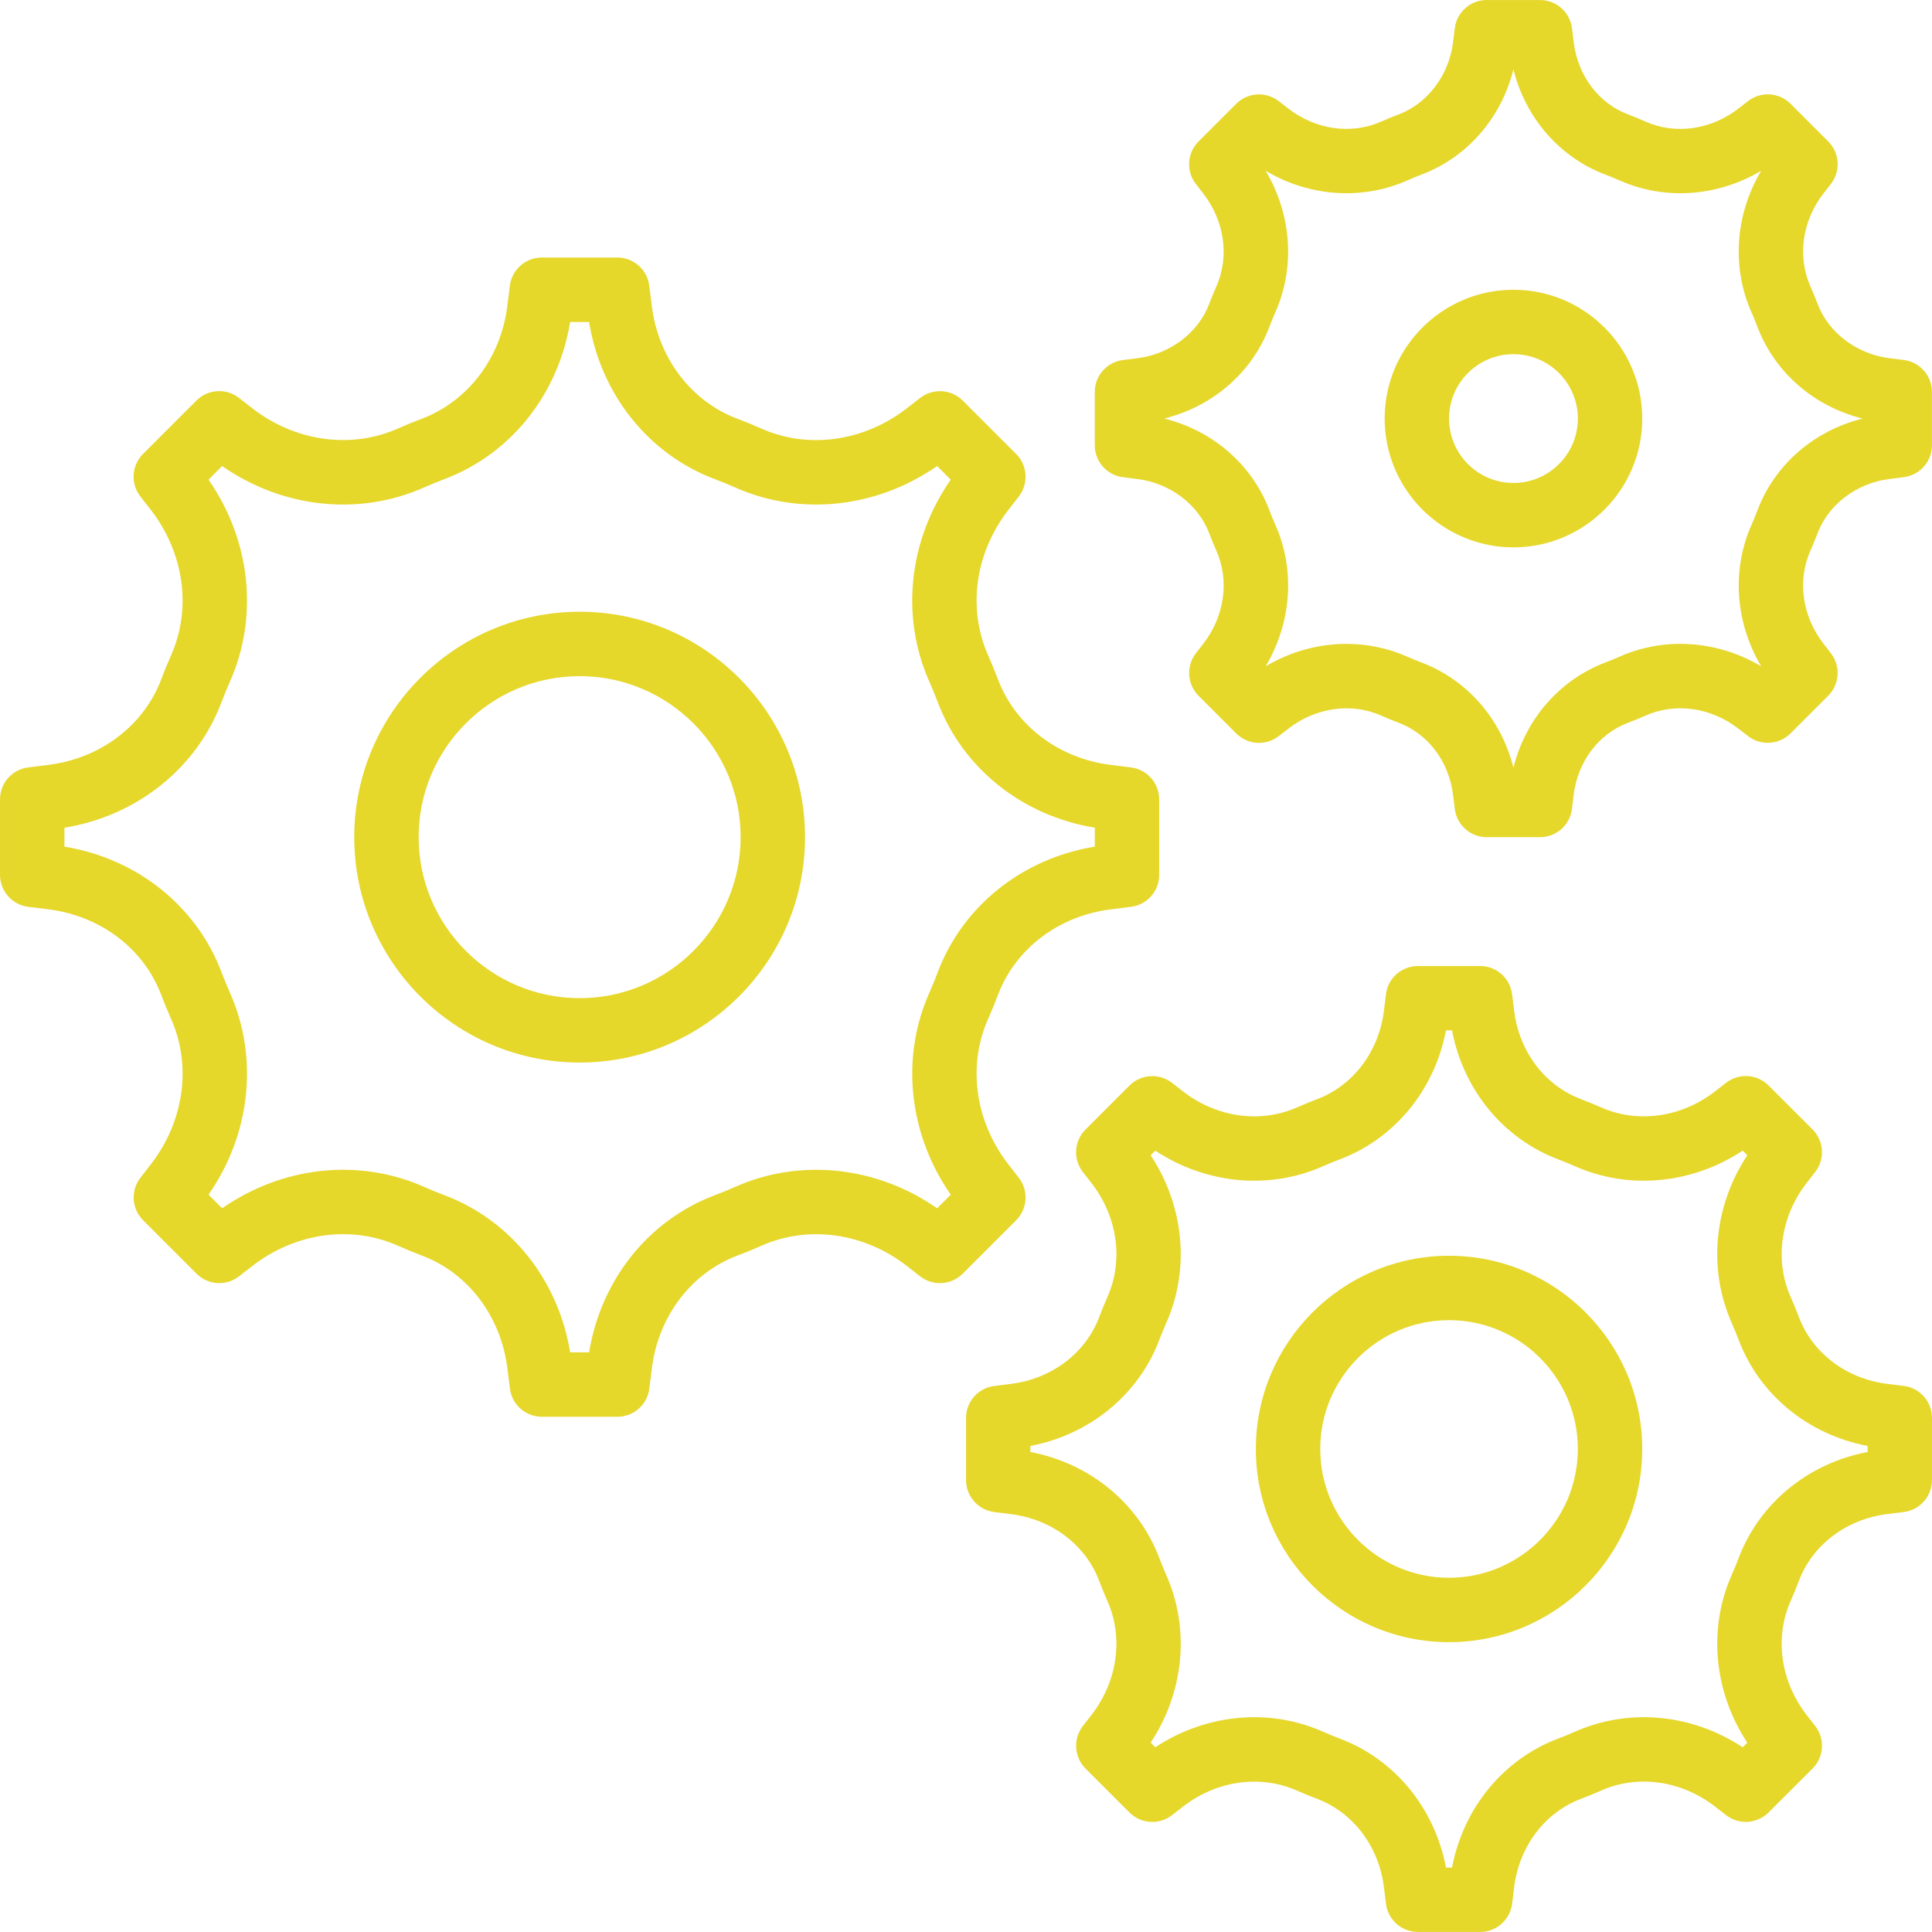
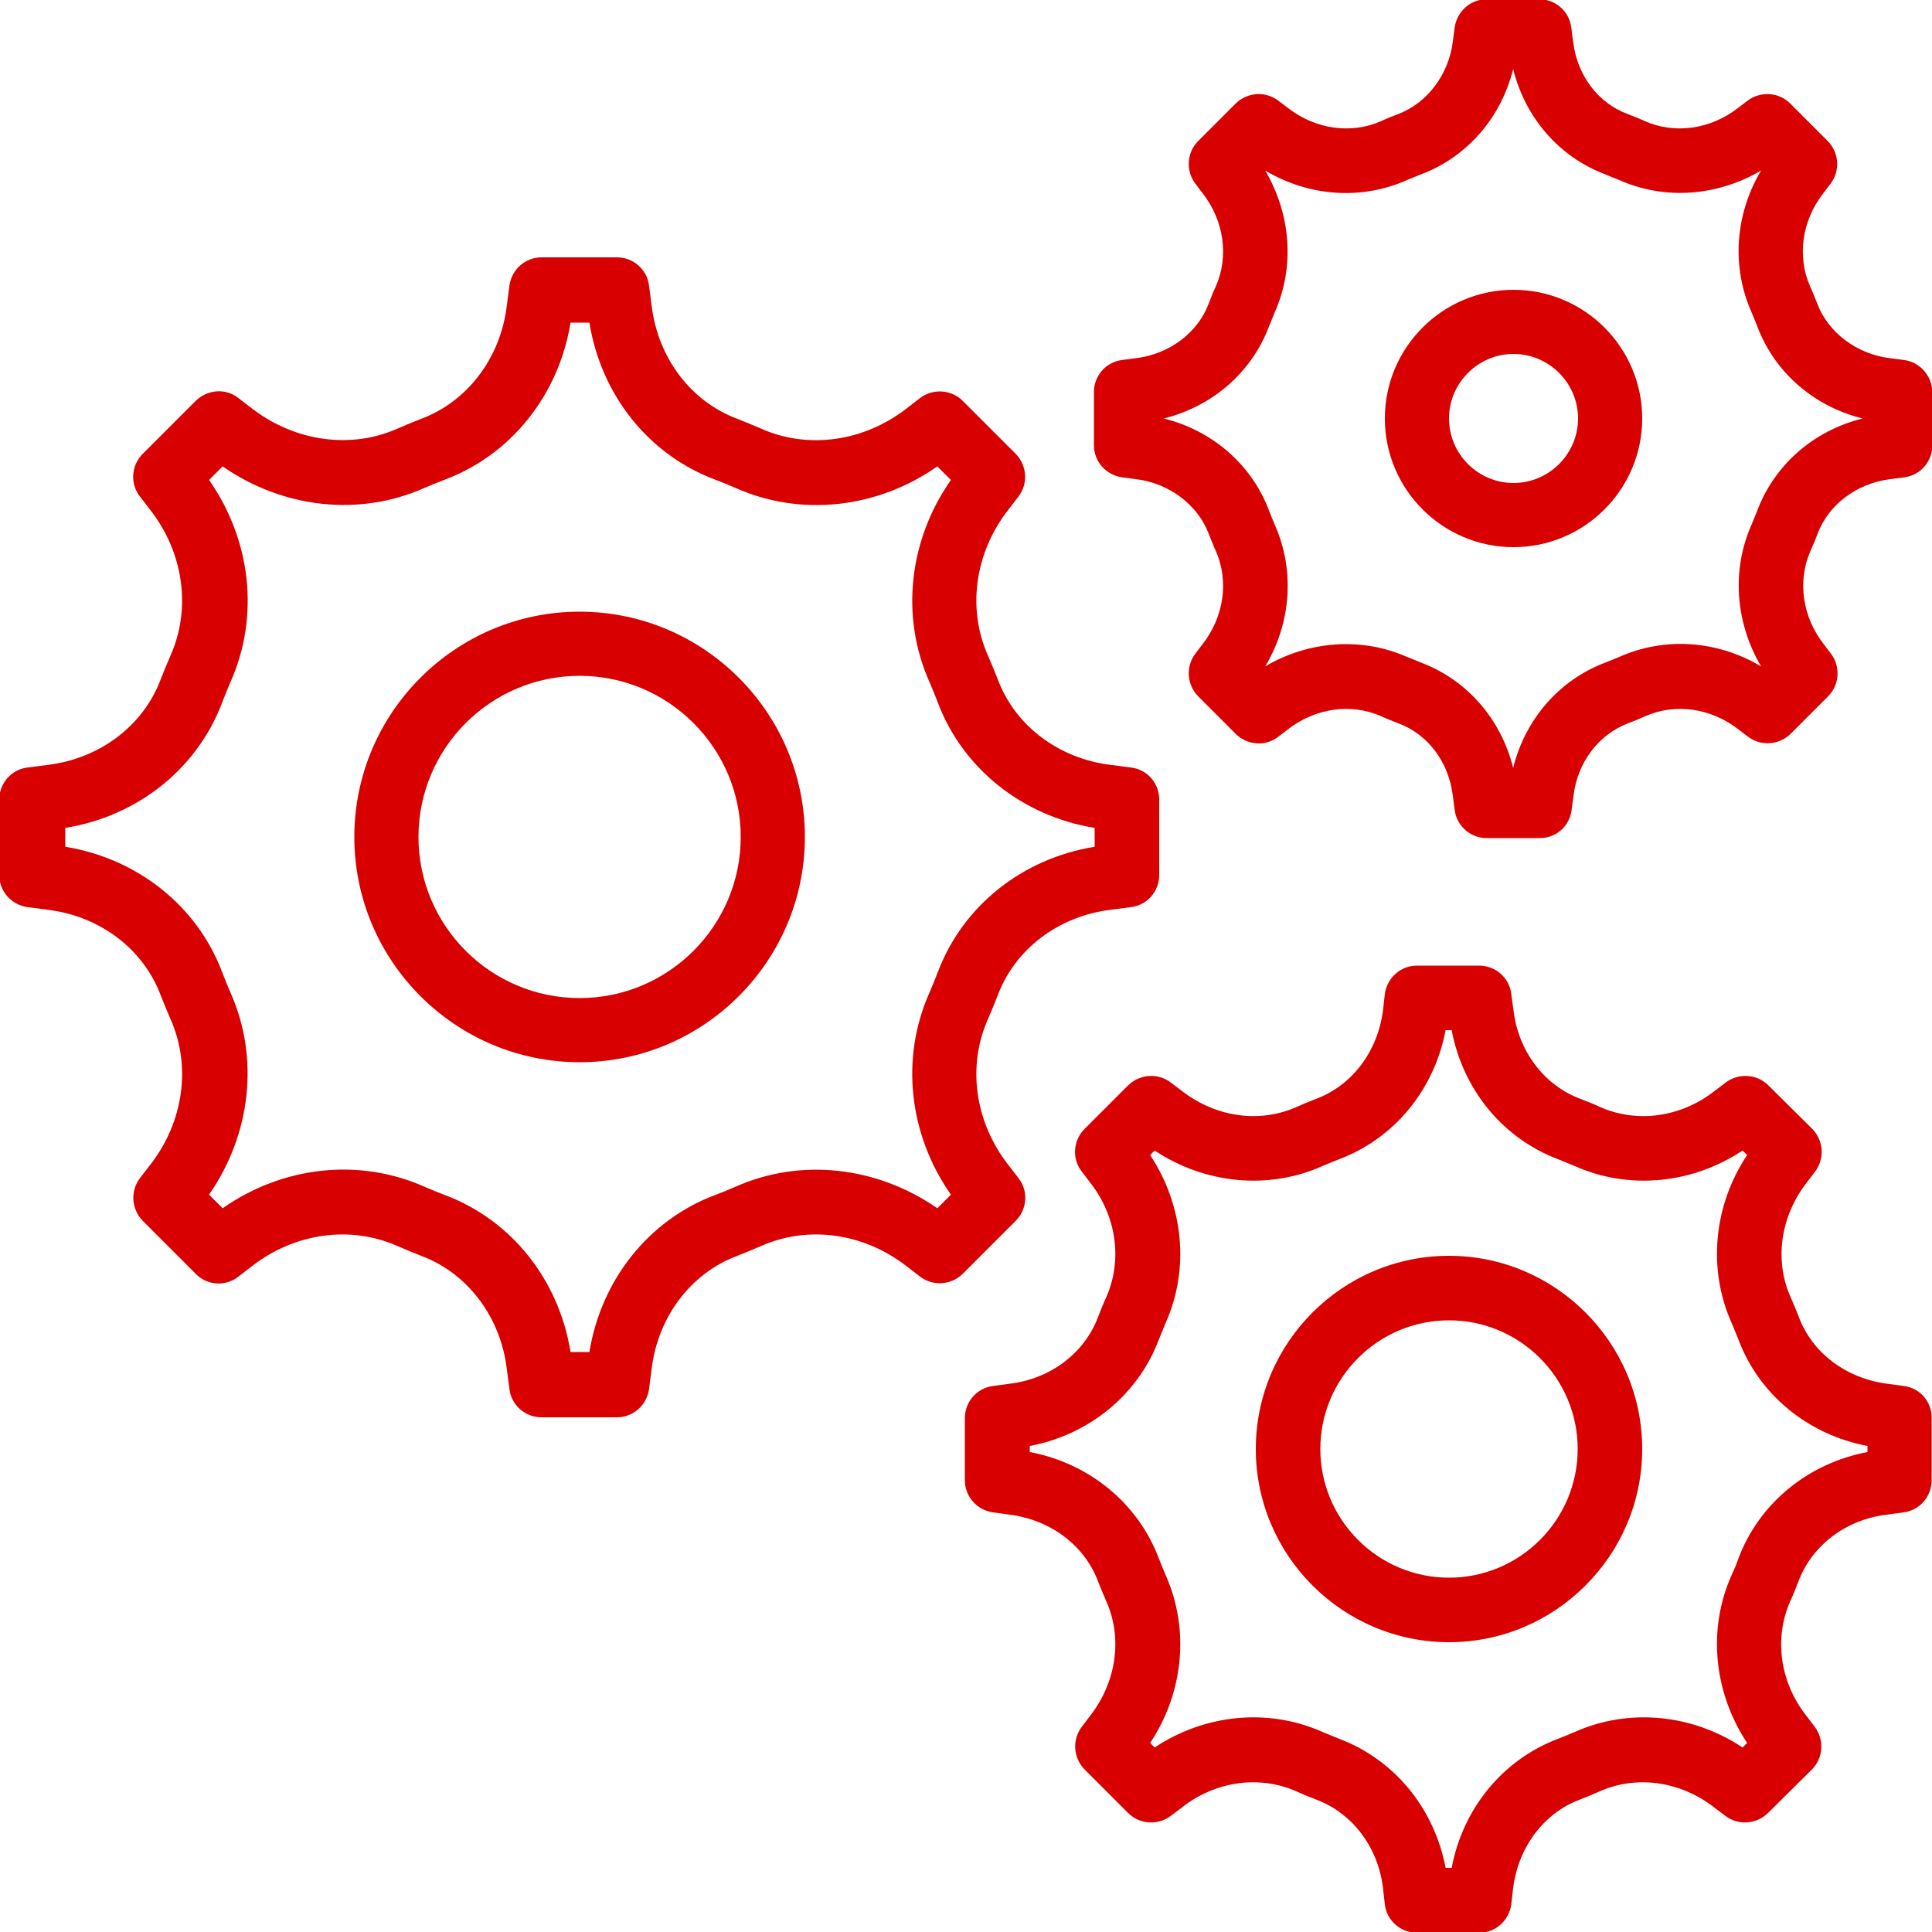
- <svg xmlns="http://www.w3.org/2000/svg" width="512" height="512">
+ <svg xmlns="http://www.w3.org/2000/svg" version="1.1" id="Слой_1" x="0px" y="0px" viewBox="0 0 512 512" style="enable-background:new 0 0 512 512;" xml:space="preserve">
+   <style type="text/css">
+ 	.st0{fill:none;}
+ 	.st1{fill:#D80000;}
+ </style>
  <g>
-     <rect fill="none" id="canvas_background" height="402" width="582" y="-1" x="-1" />
+     <rect id="canvas_background" x="-1" y="-1" class="st0" width="582" height="402" />
  </g>
  <g>
    <g id="svg_7">
-       <path id="svg_1" fill="#e6d72b" d="m299.72,203.38l-5.376,-0.674c-13.807,-1.732 -25.259,-10.428 -29.884,-22.707c-0.802,-2.116 -1.673,-4.224 -2.594,-6.315c-5.53,-12.424 -3.456,-27.221 5.41,-38.613l2.714,-3.49c2.637,-3.405 2.33,-8.235 -0.708,-11.273l-14.148,-14.148c-3.046,-3.038 -7.885,-3.337 -11.281,-0.7l-3.482,2.705c-11.392,8.866 -26.189,10.94 -38.613,5.41c-2.082,-0.93 -4.198,-1.792 -6.323,-2.594c-12.271,-4.617 -20.975,-16.068 -22.699,-29.884l-0.674,-5.376c-0.529,-4.275 -4.164,-7.475 -8.465,-7.475l-20.011,0c-4.301,0 -7.936,3.209 -8.465,7.475l-0.674,5.376c-1.732,13.807 -10.428,25.259 -22.699,29.884c-2.133,0.802 -4.241,1.664 -6.323,2.594c-12.425,5.504 -27.23,3.447 -38.613,-5.41l-3.482,-2.714c-3.396,-2.654 -8.235,-2.347 -11.273,0.7l-14.148,14.148c-3.046,3.046 -3.354,7.876 -0.708,11.273l2.722,3.49c8.866,11.401 10.931,26.189 5.41,38.622c-0.93,2.082 -1.792,4.19 -2.594,6.315c-4.625,12.271 -16.077,20.966 -29.884,22.699l-5.376,0.674c-4.266,0.529 -7.475,4.164 -7.475,8.465l0,20.011c0,4.301 3.209,7.936 7.475,8.465l5.367,0.674c13.815,1.732 25.267,10.428 29.892,22.707c0.802,2.116 1.664,4.224 2.594,6.315c5.53,12.425 3.456,27.221 -5.41,38.613l-2.705,3.49c-2.637,3.405 -2.338,8.235 0.708,11.273l14.148,14.148c3.046,3.055 7.876,3.354 11.273,0.708l3.482,-2.705c11.392,-8.866 26.189,-10.94 38.613,-5.41c2.091,0.93 4.198,1.792 6.323,2.594c12.271,4.617 20.966,16.068 22.699,29.884l0.674,5.376c0.529,4.275 4.164,7.475 8.465,7.475l20.011,0c4.309,0 7.936,-3.2 8.465,-7.467l0.674,-5.376c1.724,-13.807 10.428,-25.259 22.699,-29.884c2.133,-0.802 4.241,-1.664 6.323,-2.594c12.425,-5.521 27.23,-3.465 38.622,5.41l3.465,2.705c3.396,2.637 8.226,2.33 11.273,-0.708l14.148,-14.148c3.046,-3.046 3.354,-7.876 0.708,-11.273l-2.714,-3.49c-8.866,-11.401 -10.94,-26.189 -5.41,-38.622c0.93,-2.082 1.792,-4.19 2.594,-6.315c4.625,-12.271 16.077,-20.966 29.884,-22.699l5.376,-0.674c4.275,-0.529 7.475,-4.164 7.475,-8.465l0,-20.011c0,-4.299 -3.208,-7.934 -7.475,-8.464zm-9.583,20.984c-19.174,3.123 -35.021,15.735 -41.634,33.314c-0.683,1.826 -1.425,3.627 -2.219,5.41c-7.68,17.271 -5.47,37.504 5.675,53.513l-3.61,3.61c-16.009,-11.145 -36.241,-13.355 -53.521,-5.675c-1.775,0.794 -3.576,1.527 -5.393,2.21c-17.587,6.622 -30.191,22.46 -33.314,41.643l-5.026,0c-3.115,-19.183 -15.727,-35.021 -33.306,-41.643c-1.818,-0.683 -3.618,-1.417 -5.402,-2.21c-17.28,-7.689 -37.504,-5.47 -53.513,5.675l-3.618,-3.61c11.145,-16.009 13.363,-36.241 5.683,-53.504c-0.794,-1.792 -1.527,-3.593 -2.219,-5.41c-6.622,-17.579 -22.46,-30.191 -41.643,-33.314l0,-5.018c19.183,-3.123 35.021,-15.735 41.643,-33.314c0.683,-1.826 1.425,-3.627 2.219,-5.41c7.671,-17.271 5.461,-37.504 -5.683,-53.513l3.61,-3.61c16.009,11.145 36.241,13.355 53.513,5.675c1.783,-0.794 3.575,-1.527 5.393,-2.21c17.587,-6.622 30.199,-22.46 33.314,-41.643l5.026,0c3.115,19.174 15.727,35.021 33.314,41.643c1.818,0.683 3.618,1.416 5.402,2.21c17.271,7.68 37.504,5.461 53.513,-5.675l3.618,3.61c-11.153,16.009 -13.363,36.241 -5.683,53.504c0.794,1.792 1.536,3.593 2.219,5.41c6.622,17.579 22.46,30.191 41.643,33.314l0,5.018l-0.001,0z" />
-       <path id="svg_2" fill="#e6d72b" d="m504.53,367.29l-4.429,-0.555c-10.812,-1.357 -19.78,-8.149 -23.39,-17.724c-0.666,-1.784 -1.391,-3.541 -2.167,-5.299c-4.318,-9.719 -2.688,-21.316 4.267,-30.259l2.236,-2.867c2.645,-3.396 2.338,-8.235 -0.7,-11.273l-11.657,-11.648c-3.038,-3.046 -7.868,-3.345 -11.264,-0.708l-2.876,2.236c-8.943,6.955 -20.54,8.585 -30.268,4.267c-1.749,-0.777 -3.516,-1.493 -5.291,-2.167c-9.583,-3.61 -16.375,-12.57 -17.724,-23.381l-0.555,-4.429c-0.529,-4.275 -4.164,-7.475 -8.465,-7.475l-16.478,0c-4.309,0 -7.945,3.2 -8.474,7.475l-0.546,4.429c-1.357,10.812 -8.149,19.78 -17.732,23.39c-1.775,0.674 -3.533,1.391 -5.282,2.167c-9.737,4.309 -21.325,2.688 -30.276,-4.275l-2.867,-2.227c-3.396,-2.637 -8.226,-2.321 -11.264,0.708l-11.648,11.648c-3.046,3.038 -3.354,7.876 -0.708,11.273l2.236,2.867c6.963,8.943 8.593,20.54 4.267,30.268c-0.768,1.749 -1.493,3.507 -2.159,5.282c-3.618,9.583 -12.578,16.375 -23.398,17.732l-4.429,0.555c-4.275,0.529 -7.475,4.164 -7.475,8.465l0,16.478c0,4.301 3.209,7.936 7.475,8.465l4.429,0.555c10.82,1.357 19.78,8.149 23.39,17.724c0.666,1.784 1.391,3.541 2.167,5.299c4.326,9.719 2.688,21.316 -4.267,30.259l-2.236,2.867c-2.637,3.396 -2.338,8.235 0.708,11.273l11.648,11.648c3.046,3.038 7.868,3.345 11.264,0.708l2.876,-2.236c8.943,-6.955 20.54,-8.585 30.268,-4.267c1.741,0.777 3.507,1.493 5.282,2.167c9.583,3.61 16.375,12.57 17.732,23.381l0.546,4.429c0.538,4.275 4.173,7.475 8.474,7.475l16.478,0c4.301,0 7.927,-3.2 8.474,-7.467l0.546,-4.429c1.357,-10.82 8.149,-19.789 17.741,-23.398c1.775,-0.674 3.541,-1.391 5.282,-2.167c9.719,-4.326 21.316,-2.697 30.268,4.275l2.867,2.227c3.396,2.637 8.226,2.33 11.264,-0.708l11.657,-11.648c3.038,-3.038 3.345,-7.876 0.7,-11.273l-2.236,-2.867c-6.955,-8.943 -8.593,-20.54 -4.267,-30.268c0.777,-1.749 1.502,-3.507 2.167,-5.282c3.61,-9.583 12.57,-16.375 23.39,-17.732l4.429,-0.555c4.267,-0.529 7.467,-4.164 7.467,-8.465l0,-16.478c0,-4.301 -3.2,-7.936 -7.467,-8.465zm-9.6,17.502c-15.753,2.995 -28.698,13.577 -34.202,28.177c-0.546,1.468 -1.143,2.927 -1.783,4.361c-6.374,14.336 -4.753,31.044 4.104,44.493l-1.22,1.22c-13.44,-8.858 -30.157,-10.479 -44.493,-4.104c-1.442,0.64 -2.901,1.237 -4.361,1.783c-14.601,5.504 -25.173,18.441 -28.169,34.202l-1.604,0c-2.995,-15.761 -13.568,-28.698 -28.177,-34.193c-1.476,-0.555 -2.927,-1.152 -4.369,-1.792c-14.336,-6.374 -31.053,-4.753 -44.493,4.104l-1.22,-1.22c8.858,-13.44 10.479,-30.157 4.104,-44.484c-0.64,-1.442 -1.237,-2.901 -1.792,-4.378c-5.504,-14.601 -18.449,-25.173 -34.202,-28.169l0,-1.604c15.761,-2.995 28.698,-13.577 34.202,-28.177c0.555,-1.468 1.152,-2.927 1.792,-4.361c6.374,-14.336 4.753,-31.044 -4.104,-44.493l1.22,-1.22c13.44,8.858 30.157,10.479 44.493,4.105c1.442,-0.631 2.901,-1.229 4.369,-1.784c14.601,-5.504 25.173,-18.44 28.169,-34.202l1.604,0c2.995,15.753 13.577,28.698 28.169,34.193c1.468,0.555 2.927,1.152 4.369,1.792c14.336,6.374 31.053,4.753 44.493,-4.105l1.22,1.22c-8.858,13.44 -10.479,30.157 -4.104,44.484c0.64,1.442 1.237,2.901 1.792,4.378c5.495,14.601 18.44,25.173 34.193,28.169l0,1.605z" />
-       <path id="svg_3" fill="#e6d72b" d="m153.61,162.12c-32.939,0 -59.733,26.795 -59.733,59.733c0,32.939 26.795,59.733 59.733,59.733s59.733,-26.795 59.733,-59.733c0,-32.939 -26.795,-59.733 -59.733,-59.733zm0,102.4c-23.526,0 -42.667,-19.14 -42.667,-42.667c0,-23.526 19.14,-42.667 42.667,-42.667c23.526,0 42.667,19.14 42.667,42.667c-0.001,23.527 -19.141,42.667 -42.667,42.667z" />
-       <path id="svg_4" fill="#e6d72b" d="m504.52,95.403l-3.797,-0.478c-8.687,-1.092 -16.162,-6.75 -19.055,-14.421c-0.589,-1.545 -1.212,-3.081 -1.886,-4.591c-3.524,-7.927 -2.185,-17.391 3.499,-24.695l1.92,-2.458c2.645,-3.396 2.347,-8.226 -0.7,-11.273l-9.984,-9.984c-3.046,-3.046 -7.876,-3.345 -11.273,-0.708l-2.466,1.92c-7.313,5.683 -16.777,7.04 -24.695,3.507c-1.527,-0.683 -3.063,-1.314 -4.599,-1.886c-7.791,-2.935 -13.32,-10.24 -14.421,-19.055l-0.469,-3.797c-0.538,-4.267 -4.173,-7.475 -8.474,-7.475l-14.123,0c-4.301,0 -7.936,3.208 -8.465,7.475l-0.469,3.789c-1.092,8.687 -6.75,16.171 -14.404,19.055c-1.562,0.589 -3.098,1.212 -4.617,1.894c-7.919,3.516 -17.391,2.185 -24.704,-3.507l-2.466,-1.911c-3.396,-2.637 -8.226,-2.33 -11.264,0.708l-9.984,9.984c-3.046,3.046 -3.345,7.876 -0.7,11.273l1.911,2.458c5.683,7.313 7.031,16.777 3.507,24.695c-0.674,1.519 -1.297,3.046 -1.886,4.599c-2.884,7.663 -10.359,13.329 -19.055,14.413l-3.797,0.478c-4.275,0.529 -7.475,4.164 -7.475,8.465l0,14.123c0,4.301 3.208,7.936 7.475,8.465l3.797,0.478c8.695,1.092 16.171,6.75 19.063,14.421c0.589,1.544 1.212,3.081 1.886,4.591c3.524,7.927 2.176,17.391 -3.507,24.695l-1.911,2.458c-2.645,3.396 -2.347,8.226 0.7,11.273l9.984,9.984c3.046,3.046 7.876,3.354 11.273,0.708l2.466,-1.92c7.313,-5.683 16.777,-7.023 24.695,-3.507c1.527,0.683 3.063,1.314 4.599,1.886c7.791,2.935 13.312,10.24 14.413,19.055l0.478,3.797c0.529,4.267 4.164,7.475 8.465,7.475l14.123,0c4.309,0 7.945,-3.209 8.448,-7.475l0.469,-3.789c1.109,-8.823 6.63,-16.128 14.404,-19.055c1.562,-0.589 3.098,-1.212 4.617,-1.894c7.927,-3.524 17.399,-2.185 24.704,3.507l2.466,1.911c3.396,2.637 8.235,2.33 11.273,-0.708l9.984,-9.984c3.046,-3.046 3.345,-7.876 0.7,-11.273l-1.911,-2.458c-5.683,-7.313 -7.031,-16.777 -3.507,-24.695c0.674,-1.519 1.306,-3.046 1.886,-4.599c2.893,-7.663 10.368,-13.329 19.063,-14.413l3.797,-0.478c4.267,-0.529 7.467,-4.164 7.467,-8.465l0,-14.123c-0.001,-4.301 -3.201,-7.936 -7.468,-8.465zm-38.81,39.919c-0.461,1.237 -0.973,2.466 -1.51,3.686c-5.367,12.058 -4.326,26.018 2.534,37.572c-11.563,-6.861 -25.515,-7.902 -37.589,-2.534c-1.203,0.538 -2.423,1.041 -3.669,1.51c-12.186,4.599 -21.205,15.044 -24.405,27.904c-3.2,-12.868 -12.22,-23.313 -24.422,-27.913c-1.229,-0.461 -2.449,-0.964 -3.661,-1.502c-5.154,-2.287 -10.65,-3.413 -16.162,-3.413c-7.39,0 -14.797,2.022 -21.41,5.948c6.861,-11.563 7.902,-25.515 2.534,-37.581c-0.546,-1.22 -1.041,-2.441 -1.51,-3.678c-4.591,-12.194 -15.036,-21.205 -27.904,-24.405c12.868,-3.191 23.313,-12.211 27.904,-24.397c0.461,-1.237 0.964,-2.466 1.51,-3.686c5.367,-12.058 4.326,-26.018 -2.534,-37.572c11.554,6.869 25.515,7.893 37.589,2.534c1.203,-0.538 2.423,-1.041 3.669,-1.51c12.186,-4.599 21.197,-15.044 24.397,-27.904c3.2,12.868 12.22,23.313 24.422,27.913c1.229,0.461 2.449,0.964 3.661,1.502c12.058,5.367 26.018,4.318 37.572,-2.534c-6.861,11.563 -7.893,25.515 -2.534,37.581c0.546,1.22 1.05,2.44 1.51,3.678c4.599,12.194 15.044,21.205 27.913,24.405c-12.869,3.19 -23.314,12.21 -27.905,24.396z" />
-       <path id="svg_5" fill="#e6d72b" d="m384.01,332.79c-28.228,0 -51.2,22.963 -51.2,51.2s22.972,51.2 51.2,51.2s51.2,-22.963 51.2,-51.2c0,-28.236 -22.964,-51.2 -51.2,-51.2zm0,85.334c-18.825,0 -34.133,-15.309 -34.133,-34.133c0,-18.825 15.309,-34.133 34.133,-34.133c18.816,0 34.133,15.309 34.133,34.133s-15.309,34.133 -34.133,34.133z" />
-       <path id="svg_6" fill="#e6d72b" d="m401.08,76.791c-18.825,0 -34.133,15.309 -34.133,34.133s15.309,34.133 34.133,34.133c18.816,0 34.133,-15.309 34.133,-34.133s-15.308,-34.133 -34.133,-34.133zm0,51.2c-9.412,0 -17.067,-7.654 -17.067,-17.067c0,-9.412 7.654,-17.067 17.067,-17.067c9.412,0 17.067,7.654 17.067,17.067s-7.655,17.067 -17.067,17.067z" />
+       <path id="svg_1" class="st1" d="M299.7,203.4l-5.4-0.7c-13.8-1.7-25.3-10.4-29.9-22.7c-0.8-2.1-1.7-4.2-2.6-6.3    c-5.5-12.4-3.5-27.2,5.4-38.6l2.7-3.5c2.6-3.4,2.3-8.2-0.7-11.3l-14.1-14.1c-3-3-7.9-3.3-11.3-0.7l-3.5,2.7    c-11.4,8.9-26.2,10.9-38.6,5.4c-2.1-0.9-4.2-1.8-6.3-2.6c-12.3-4.6-21-16.1-22.7-29.9l-0.7-5.4c-0.5-4.3-4.2-7.5-8.5-7.5h-20    c-4.3,0-7.9,3.2-8.5,7.5l-0.7,5.4c-1.7,13.8-10.4,25.3-22.7,29.9c-2.1,0.8-4.2,1.7-6.3,2.6c-12.4,5.5-27.2,3.4-38.6-5.4l-3.5-2.7    c-3.4-2.7-8.2-2.3-11.3,0.7l-14.1,14.1c-3,3-3.4,7.9-0.7,11.3l2.7,3.5c8.9,11.4,10.9,26.2,5.4,38.6c-0.9,2.1-1.8,4.2-2.6,6.3    c-4.6,12.3-16.1,21-29.9,22.7l-5.4,0.7c-4.3,0.5-7.5,4.2-7.5,8.5v20c0,4.3,3.2,7.9,7.5,8.5l5.4,0.7c13.8,1.7,25.3,10.4,29.9,22.7    c0.8,2.1,1.7,4.2,2.6,6.3c5.5,12.4,3.5,27.2-5.4,38.6l-2.7,3.5c-2.6,3.4-2.3,8.2,0.7,11.3l14.1,14.1c3,3.1,7.9,3.4,11.3,0.7    l3.5-2.7c11.4-8.9,26.2-10.9,38.6-5.4c2.1,0.9,4.2,1.8,6.3,2.6c12.3,4.6,21,16.1,22.7,29.9l0.7,5.4c0.5,4.3,4.2,7.5,8.5,7.5h20    c4.3,0,7.9-3.2,8.5-7.5l0.7-5.4c1.7-13.8,10.4-25.3,22.7-29.9c2.1-0.8,4.2-1.7,6.3-2.6c12.4-5.5,27.2-3.5,38.6,5.4l3.5,2.7    c3.4,2.6,8.2,2.3,11.3-0.7l14.1-14.1c3-3,3.4-7.9,0.7-11.3l-2.7-3.5c-8.9-11.4-10.9-26.2-5.4-38.6c0.9-2.1,1.8-4.2,2.6-6.3    c4.6-12.3,16.1-21,29.9-22.7l5.4-0.7c4.3-0.5,7.5-4.2,7.5-8.5v-20C307.2,207.5,304,203.9,299.7,203.4L299.7,203.4z M290.1,224.4    c-19.2,3.1-35,15.7-41.6,33.3c-0.7,1.8-1.4,3.6-2.2,5.4c-7.7,17.3-5.5,37.5,5.7,53.5l-3.6,3.6c-16-11.1-36.2-13.4-53.5-5.7    c-1.8,0.8-3.6,1.5-5.4,2.2c-17.6,6.6-30.2,22.5-33.3,41.6h-5c-3.1-19.2-15.7-35-33.3-41.6c-1.8-0.7-3.6-1.4-5.4-2.2    c-17.3-7.7-37.5-5.5-53.5,5.7l-3.6-3.6c11.1-16,13.4-36.2,5.7-53.5c-0.8-1.8-1.5-3.6-2.2-5.4c-6.6-17.6-22.5-30.2-41.6-33.3v-5    c19.2-3.1,35-15.7,41.6-33.3c0.7-1.8,1.4-3.6,2.2-5.4c7.7-17.3,5.5-37.5-5.7-53.5l3.6-3.6c16,11.1,36.2,13.4,53.5,5.7    c1.8-0.8,3.6-1.5,5.4-2.2c17.6-6.6,30.2-22.5,33.3-41.6h5c3.1,19.2,15.7,35,33.3,41.6c1.8,0.7,3.6,1.4,5.4,2.2    c17.3,7.7,37.5,5.5,53.5-5.7l3.6,3.6c-11.2,16-13.4,36.2-5.7,53.5c0.8,1.8,1.5,3.6,2.2,5.4c6.6,17.6,22.5,30.2,41.6,33.3    L290.1,224.4L290.1,224.4L290.1,224.4z" />
+       <path id="svg_2" class="st1" d="M504.5,367.3l-4.4-0.6c-10.8-1.4-19.8-8.1-23.4-17.7c-0.7-1.8-1.4-3.5-2.2-5.3    c-4.3-9.7-2.7-21.3,4.3-30.3l2.2-2.9c2.6-3.4,2.3-8.2-0.7-11.3l-11.7-11.6c-3-3-7.9-3.3-11.3-0.7l-2.9,2.2    c-8.9,7-20.5,8.6-30.3,4.3c-1.7-0.8-3.5-1.5-5.3-2.2c-9.6-3.6-16.4-12.6-17.7-23.4l-0.6-4.4c-0.5-4.3-4.2-7.5-8.5-7.5h-16.5    c-4.3,0-7.9,3.2-8.5,7.5l-0.5,4.4c-1.4,10.8-8.1,19.8-17.7,23.4c-1.8,0.7-3.5,1.4-5.3,2.2c-9.7,4.3-21.3,2.7-30.3-4.3l-2.9-2.2    c-3.4-2.6-8.2-2.3-11.3,0.7l-11.6,11.6c-3,3-3.4,7.9-0.7,11.3l2.2,2.9c7,8.9,8.6,20.5,4.3,30.3c-0.8,1.7-1.5,3.5-2.2,5.3    c-3.6,9.6-12.6,16.4-23.4,17.7l-4.4,0.6c-4.3,0.5-7.5,4.2-7.5,8.5v16.5c0,4.3,3.2,7.9,7.5,8.5l4.4,0.6    c10.8,1.4,19.8,8.1,23.4,17.7c0.7,1.8,1.4,3.5,2.2,5.3c4.3,9.7,2.7,21.3-4.3,30.3l-2.2,2.9c-2.6,3.4-2.3,8.2,0.7,11.3l11.6,11.6    c3,3,7.9,3.3,11.3,0.7l2.9-2.2c8.9-7,20.5-8.6,30.3-4.3c1.7,0.8,3.5,1.5,5.3,2.2c9.6,3.6,16.4,12.6,17.7,23.4l0.5,4.4    c0.5,4.3,4.2,7.5,8.5,7.5h16.5c4.3,0,7.9-3.2,8.5-7.5l0.5-4.4c1.4-10.8,8.1-19.8,17.7-23.4c1.8-0.7,3.5-1.4,5.3-2.2    c9.7-4.3,21.3-2.7,30.3,4.3l2.9,2.2c3.4,2.6,8.2,2.3,11.3-0.7l11.7-11.6c3-3,3.3-7.9,0.7-11.3l-2.2-2.9c-7-8.9-8.6-20.5-4.3-30.3    c0.8-1.7,1.5-3.5,2.2-5.3c3.6-9.6,12.6-16.4,23.4-17.7l4.4-0.6c4.3-0.5,7.5-4.2,7.5-8.5v-16.5C512,371.5,508.8,367.8,504.5,367.3    L504.5,367.3z M494.9,384.8c-15.8,3-28.7,13.6-34.2,28.2c-0.5,1.5-1.1,2.9-1.8,4.4c-6.4,14.3-4.8,31,4.1,44.5l-1.2,1.2    c-13.4-8.9-30.2-10.5-44.5-4.1c-1.4,0.6-2.9,1.2-4.4,1.8c-14.6,5.5-25.2,18.4-28.2,34.2h-1.6c-3-15.8-13.6-28.7-28.2-34.2    c-1.5-0.6-2.9-1.2-4.4-1.8c-14.3-6.4-31.1-4.8-44.5,4.1l-1.2-1.2c8.9-13.4,10.5-30.2,4.1-44.5c-0.6-1.4-1.2-2.9-1.8-4.4    c-5.5-14.6-18.4-25.2-34.2-28.2v-1.6c15.8-3,28.7-13.6,34.2-28.2c0.6-1.5,1.2-2.9,1.8-4.4c6.4-14.3,4.8-31-4.1-44.5l1.2-1.2    c13.4,8.9,30.2,10.5,44.5,4.1c1.4-0.6,2.9-1.2,4.4-1.8c14.6-5.5,25.2-18.4,28.2-34.2h1.6c3,15.8,13.6,28.7,28.2,34.2    c1.5,0.6,2.9,1.2,4.4,1.8c14.3,6.4,31.1,4.8,44.5-4.1l1.2,1.2c-8.9,13.4-10.5,30.2-4.1,44.5c0.6,1.4,1.2,2.9,1.8,4.4    c5.5,14.6,18.4,25.2,34.2,28.2V384.8z" />
+       <path id="svg_3" class="st1" d="M153.6,162.1c-32.9,0-59.7,26.8-59.7,59.7c0,32.9,26.8,59.7,59.7,59.7s59.7-26.8,59.7-59.7    C213.3,188.9,186.5,162.1,153.6,162.1z M153.6,264.5c-23.5,0-42.7-19.1-42.7-42.7c0-23.5,19.1-42.7,42.7-42.7    c23.5,0,42.7,19.1,42.7,42.7C196.3,245.4,177.1,264.5,153.6,264.5L153.6,264.5z" />
+       <path id="svg_4" class="st1" d="M504.5,95.4l-3.8-0.5c-8.7-1.1-16.2-6.8-19.1-14.4c-0.6-1.5-1.2-3.1-1.9-4.6    c-3.5-7.9-2.2-17.4,3.5-24.7l1.9-2.5c2.6-3.4,2.3-8.2-0.7-11.3l-10-10c-3-3-7.9-3.3-11.3-0.7l-2.5,1.9c-7.3,5.7-16.8,7-24.7,3.5    c-1.5-0.7-3.1-1.3-4.6-1.9c-7.8-2.9-13.3-10.2-14.4-19.1l-0.5-3.8c-0.5-4.3-4.2-7.5-8.5-7.5H394c-4.3,0-7.9,3.2-8.5,7.5l-0.5,3.8    c-1.1,8.7-6.8,16.2-14.4,19.1c-1.6,0.6-3.1,1.2-4.6,1.9c-7.9,3.5-17.4,2.2-24.7-3.5l-2.5-1.9c-3.4-2.6-8.2-2.3-11.3,0.7l-10,10    c-3,3-3.3,7.9-0.7,11.3l1.9,2.5c5.7,7.3,7,16.8,3.5,24.7c-0.7,1.5-1.3,3-1.9,4.6c-2.9,7.7-10.4,13.3-19.1,14.4l-3.8,0.5    c-4.3,0.5-7.5,4.2-7.5,8.5V118c0,4.3,3.2,7.9,7.5,8.5l3.8,0.5c8.7,1.1,16.2,6.8,19.1,14.4c0.6,1.5,1.2,3.1,1.9,4.6    c3.5,7.9,2.2,17.4-3.5,24.7l-1.9,2.5c-2.6,3.4-2.3,8.2,0.7,11.3l10,10c3,3,7.9,3.4,11.3,0.7l2.5-1.9c7.3-5.7,16.8-7,24.7-3.5    c1.5,0.7,3.1,1.3,4.6,1.9c7.8,2.9,13.3,10.2,14.4,19.1l0.5,3.8c0.5,4.3,4.2,7.5,8.5,7.5h14.1c4.3,0,7.9-3.2,8.4-7.5l0.5-3.8    c1.1-8.8,6.6-16.1,14.4-19.1c1.6-0.6,3.1-1.2,4.6-1.9c7.9-3.5,17.4-2.2,24.7,3.5l2.5,1.9c3.4,2.6,8.2,2.3,11.3-0.7l10-10    c3-3,3.3-7.9,0.7-11.3l-1.9-2.5c-5.7-7.3-7-16.8-3.5-24.7c0.7-1.5,1.3-3,1.9-4.6c2.9-7.7,10.4-13.3,19.1-14.4l3.8-0.5    c4.3-0.5,7.5-4.2,7.5-8.5v-14.1C512,99.6,508.8,95.9,504.5,95.4L504.5,95.4z M465.7,135.3c-0.5,1.2-1,2.5-1.5,3.7    c-5.4,12.1-4.3,26,2.5,37.6c-11.6-6.9-25.5-7.9-37.6-2.5c-1.2,0.5-2.4,1-3.7,1.5c-12.2,4.6-21.2,15-24.4,27.9    c-3.2-12.9-12.2-23.3-24.4-27.9c-1.2-0.5-2.4-1-3.7-1.5c-5.2-2.3-10.6-3.4-16.2-3.4c-7.4,0-14.8,2-21.4,5.9    c6.9-11.6,7.9-25.5,2.5-37.6c-0.5-1.2-1-2.4-1.5-3.7c-4.6-12.2-15-21.2-27.9-24.4c12.9-3.2,23.3-12.2,27.9-24.4    c0.5-1.2,1-2.5,1.5-3.7c5.4-12.1,4.3-26-2.5-37.6c11.6,6.9,25.5,7.9,37.6,2.5c1.2-0.5,2.4-1,3.7-1.5c12.2-4.6,21.2-15,24.4-27.9    c3.2,12.9,12.2,23.3,24.4,27.9c1.2,0.5,2.4,1,3.7,1.5c12.1,5.4,26,4.3,37.6-2.5c-6.9,11.6-7.9,25.5-2.5,37.6    c0.5,1.2,1,2.4,1.5,3.7c4.6,12.2,15,21.2,27.9,24.4C480.7,114.1,470.3,123.1,465.7,135.3L465.7,135.3z" />
+       <path id="svg_5" class="st1" d="M384,332.8c-28.2,0-51.2,23-51.2,51.2s23,51.2,51.2,51.2s51.2-23,51.2-51.2    C435.2,355.8,412.2,332.8,384,332.8z M384,418.1c-18.8,0-34.1-15.3-34.1-34.1c0-18.8,15.3-34.1,34.1-34.1    c18.8,0,34.1,15.3,34.1,34.1S402.8,418.1,384,418.1z" />
+       <path id="svg_6" class="st1" d="M401.1,76.8c-18.8,0-34.1,15.3-34.1,34.1s15.3,34.1,34.1,34.1c18.8,0,34.1-15.3,34.1-34.1    S419.9,76.8,401.1,76.8z M401.1,128c-9.4,0-17.1-7.7-17.1-17.1c0-9.4,7.7-17.1,17.1-17.1c9.4,0,17.1,7.7,17.1,17.1    S410.5,128,401.1,128z" />
    </g>
  </g>
</svg>
